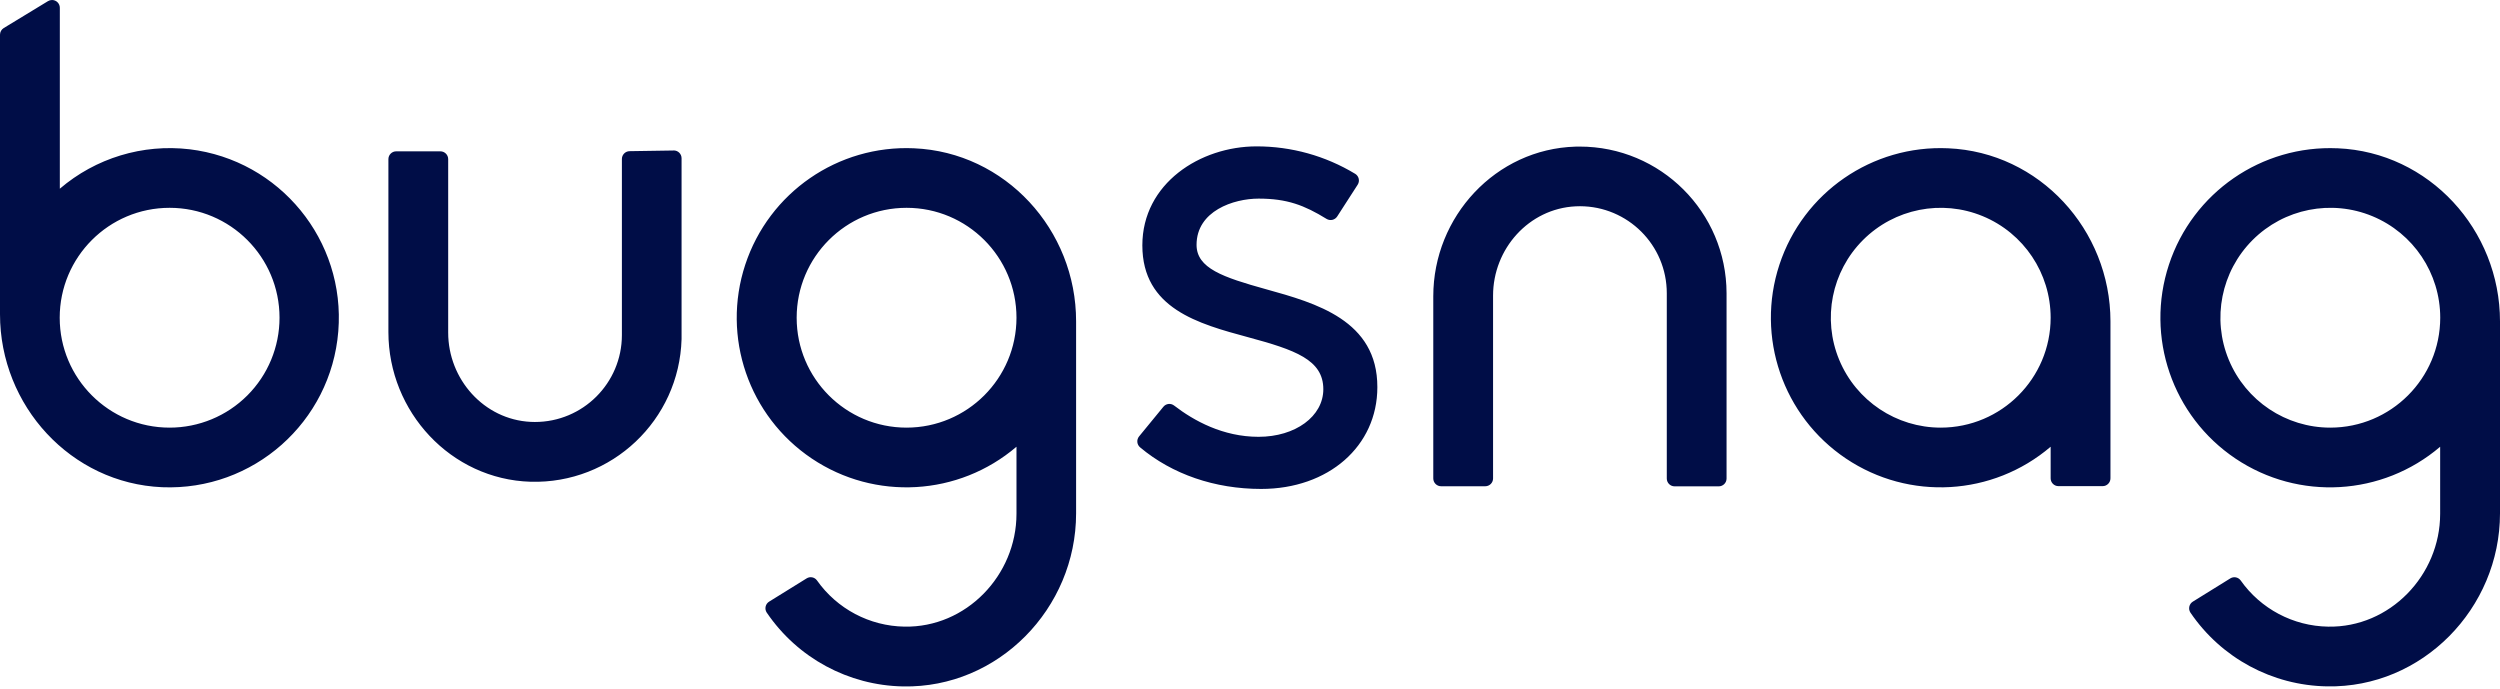
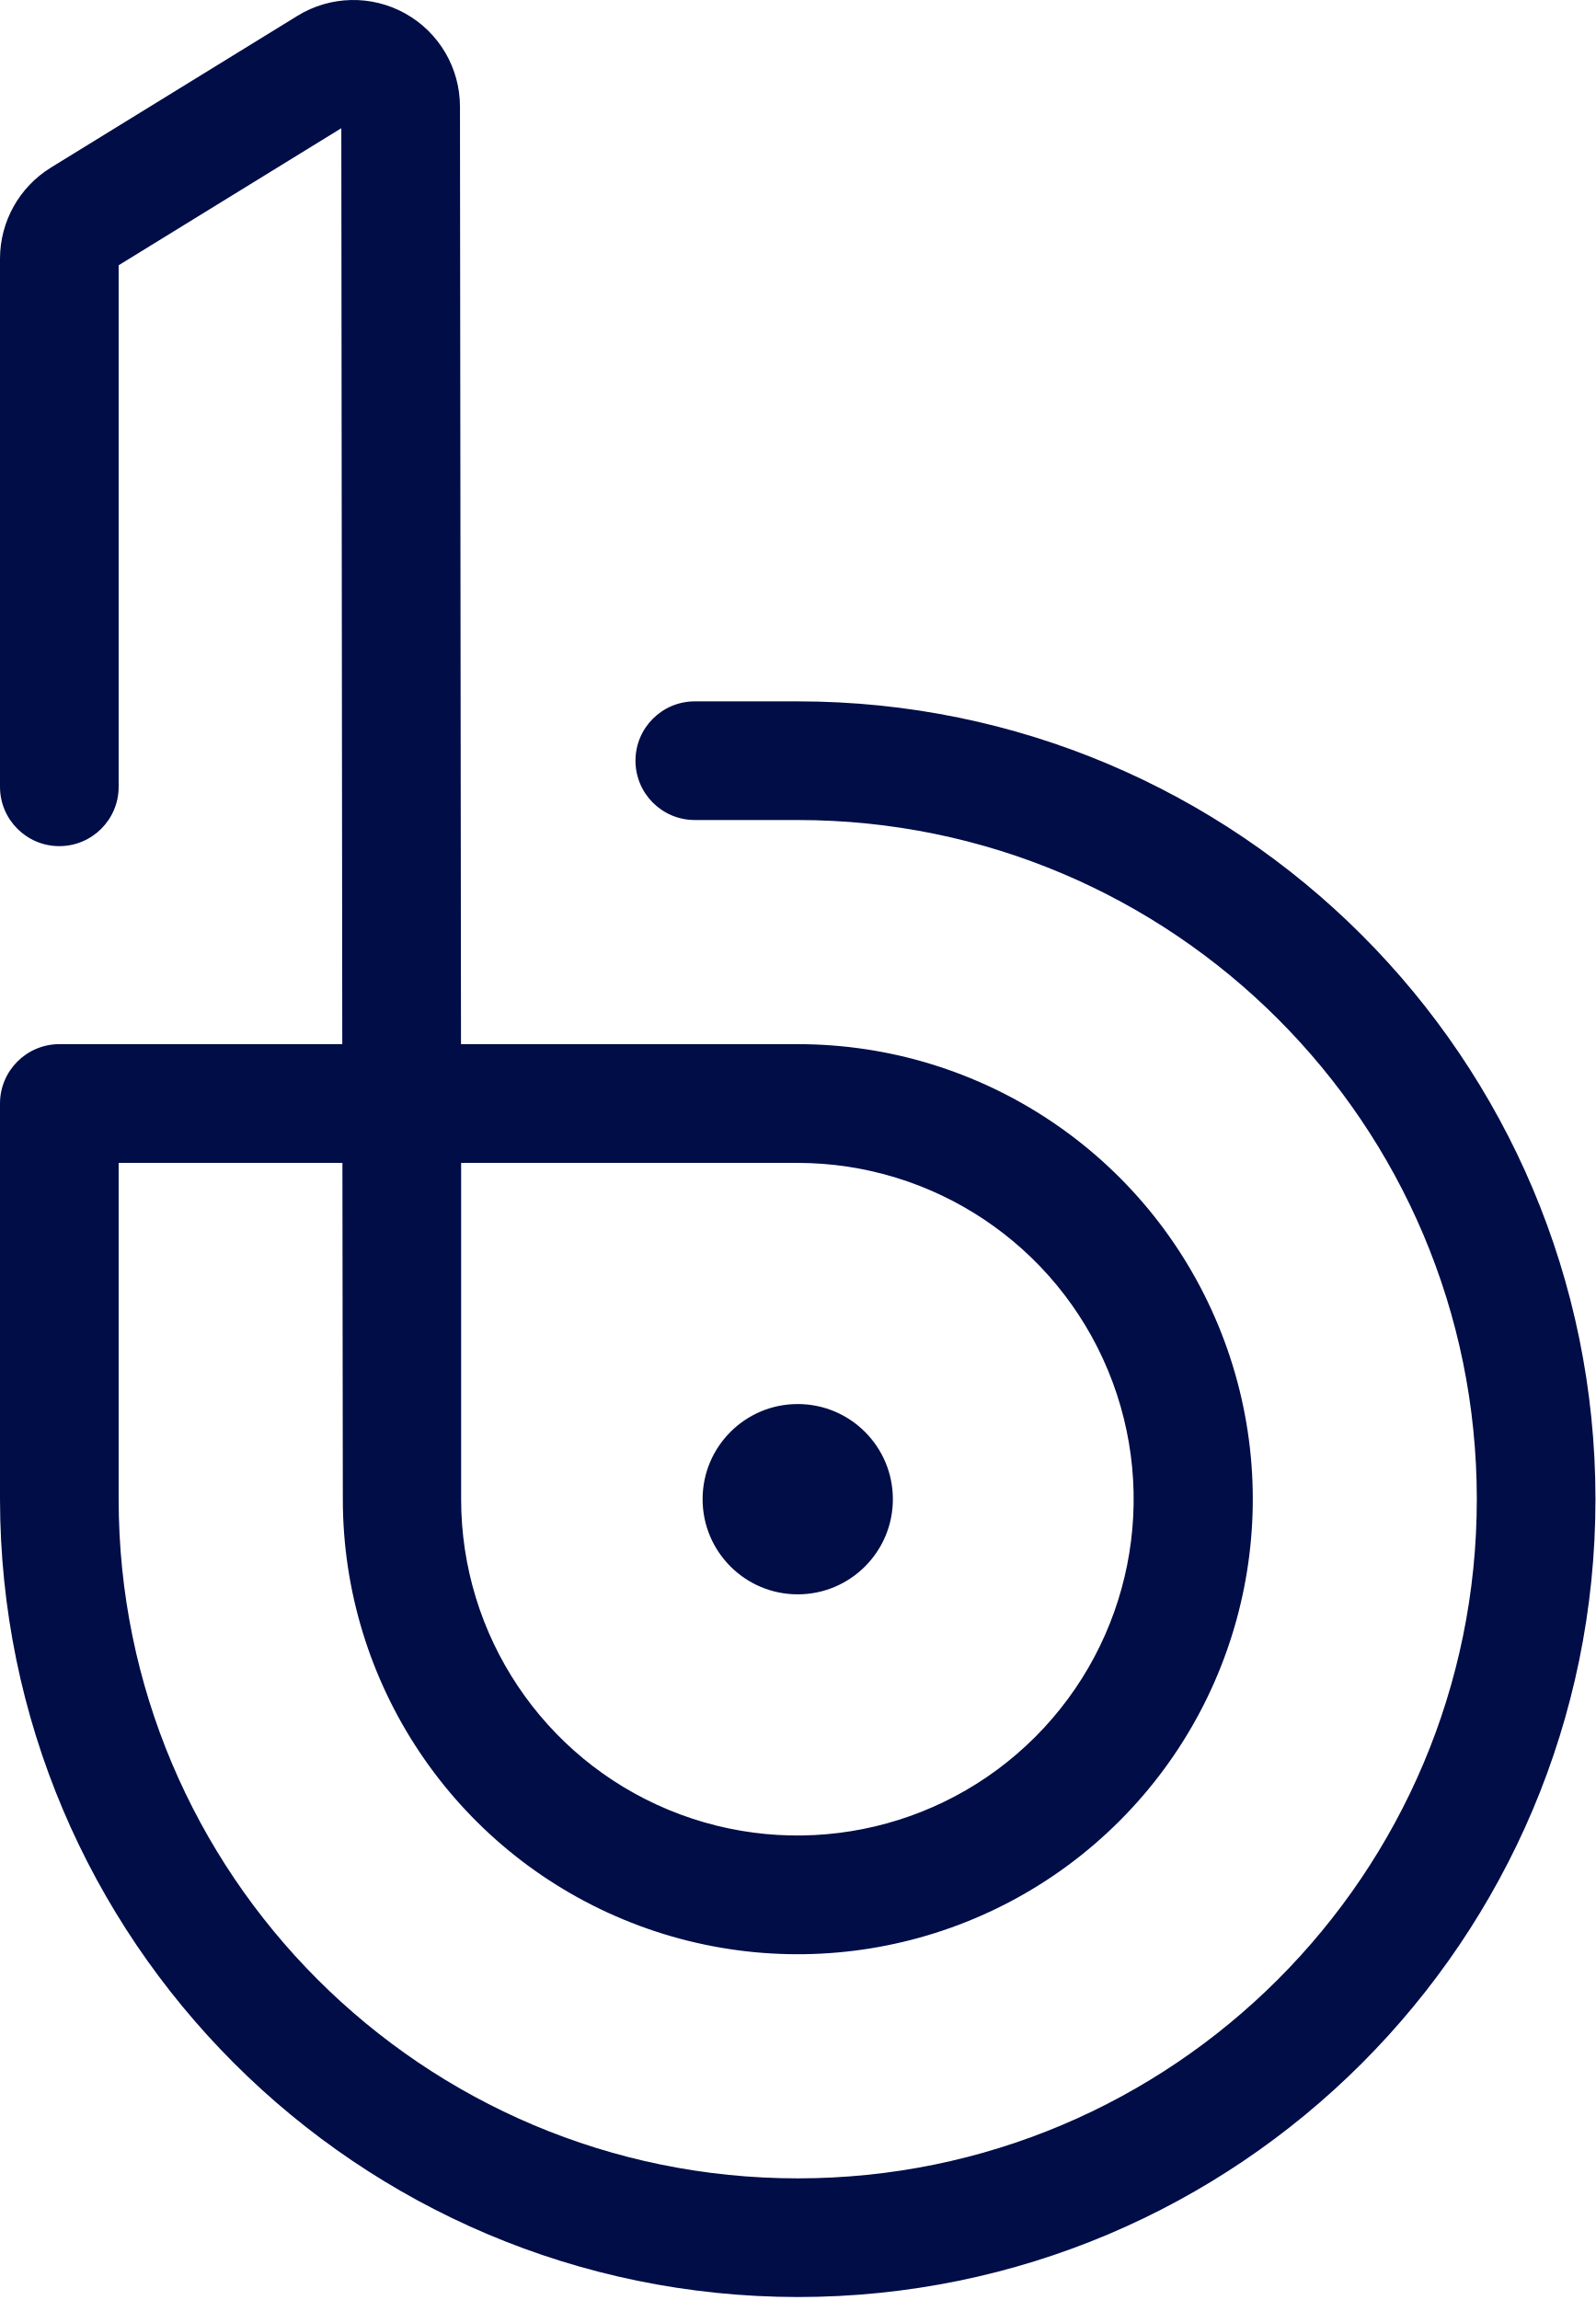
- <svg xmlns="http://www.w3.org/2000/svg" width="512px" height="141px" viewBox="0 0 512 141" version="1.1" preserveAspectRatio="xMidYMid">
+ <svg xmlns="http://www.w3.org/2000/svg" width="256px" height="369px" viewBox="0 0 256 369" version="1.1" preserveAspectRatio="xMidYMid">
  <g>
-     <path d="M322.656,30.03 C306.336,30.516 293.536,44.337 293.536,60.677 L293.536,97.984 C293.536,98.868 294.252,99.584 295.136,99.584 L304.179,99.584 C305.063,99.584 305.779,98.868 305.779,97.984 L305.779,60.543 C305.779,50.942 313.12,42.731 322.676,42.257 C332.497,41.774 340.851,49.342 341.335,59.163 C341.335,59.461 341.358,59.755 341.358,60.05 L341.358,98.003 C341.358,98.887 342.074,99.603 342.958,99.603 L351.998,99.603 C352.882,99.603 353.598,98.887 353.598,98.003 L353.598,60.059 C353.575,43.449 340.093,30.001 323.482,30.02 C323.21,30.017 322.928,30.02 322.656,30.03 Z M398.982,30.369 C383.421,29.668 369.295,39.411 364.424,54.207 C359.552,69.002 365.125,85.232 378.059,93.913 C390.993,102.594 408.124,101.604 419.972,91.491 L419.972,97.961 C419.972,98.845 420.688,99.562 421.572,99.562 L430.621,99.562 C431.505,99.562 432.222,98.845 432.222,97.961 L432.222,65.784 C432.202,47.064 417.68,31.169 398.982,30.369 Z M397.472,87.58 C388.367,87.584 380.157,82.103 376.669,73.693 C373.182,65.283 375.104,55.6 381.54,49.16 C387.975,42.72 397.657,40.791 406.069,44.272 C414.482,47.753 419.969,55.96 419.972,65.064 L419.972,65.064 C419.963,77.49 409.897,87.563 397.472,87.58 Z M478.754,30.372 C463.193,29.671 449.068,39.414 444.196,54.21 C439.324,69.006 444.898,85.235 457.831,93.916 C470.765,102.598 487.896,101.607 499.744,91.494 L499.744,105.229 C499.744,117.847 489.42,128.567 476.802,128.337 C469.658,128.225 462.997,124.705 458.882,118.865 C458.393,118.196 457.472,118.017 456.769,118.455 L449.089,123.217 C448.727,123.442 448.469,123.802 448.374,124.218 C448.278,124.634 448.352,125.07 448.58,125.431 C448.592,125.454 448.606,125.475 448.622,125.495 C454.938,134.767 465.367,140.389 476.584,140.568 C496.057,140.939 512,124.612 512,105.133 L512,65.82 C511.99,47.064 497.468,31.169 478.77,30.369 L478.754,30.372 Z M477.253,87.58 C468.149,87.582 459.94,82.098 456.455,73.687 C452.97,65.276 454.895,55.594 461.332,49.155 C467.77,42.717 477.452,40.791 485.863,44.274 C494.275,47.758 499.76,55.966 499.76,65.071 L499.76,65.071 C499.746,77.495 489.678,87.564 477.253,87.58 Z M187.177,30.369 C171.617,29.672 157.495,39.418 152.626,54.213 C147.757,69.009 153.332,85.236 166.266,93.916 C179.2,102.595 196.33,101.604 208.176,91.491 L208.176,105.226 C208.176,117.844 197.853,128.57 185.231,128.334 C178.088,128.221 171.428,124.701 167.311,118.861 C166.824,118.191 165.901,118.013 165.199,118.452 L157.519,123.213 C157.155,123.438 156.897,123.798 156.801,124.214 C156.705,124.63 156.779,125.067 157.007,125.428 C157.023,125.45 157.035,125.473 157.051,125.492 C163.353,134.757 173.762,140.384 184.966,140.58 C204.442,140.952 220.385,124.625 220.385,105.146 L220.385,65.82 C220.407,47.064 205.885,31.169 187.177,30.369 Z M185.667,87.58 C173.235,87.58 163.157,77.502 163.157,65.071 C163.157,52.639 173.235,42.561 185.667,42.561 C198.098,42.561 208.176,52.639 208.176,65.071 L208.176,65.071 C208.16,77.496 198.092,87.564 185.667,87.58 L185.667,87.58 Z M137.985,30.82 L128.935,30.961 C128.071,30.976 127.376,31.675 127.364,32.539 L127.364,68.633 C127.353,78.465 119.376,86.429 109.543,86.422 C109.255,86.422 108.97,86.422 108.682,86.4 C99.126,85.932 91.788,77.682 91.788,68.114 L91.788,32.593 C91.788,31.709 91.072,30.993 90.188,30.993 L81.145,30.993 C80.261,30.993 79.545,31.709 79.545,32.593 L79.545,68.012 C79.545,84.332 92.345,98.176 108.666,98.662 C125.272,99.132 139.115,86.051 139.585,69.445 C139.585,69.18 139.585,68.917 139.585,68.652 L139.585,32.411 C139.585,31.527 138.869,30.811 137.985,30.811 L137.985,30.82 Z M259.301,59.24 C250.437,56.776 245.054,54.939 245.054,50.139 C245.054,43.195 252.651,40.676 257.758,40.676 C263.583,40.676 267.109,42.017 271.692,44.837 C272.43,45.279 273.385,45.058 273.855,44.337 L278.053,37.825 C278.528,37.084 278.315,36.099 277.577,35.62 L277.529,35.592 C271.437,31.909 264.451,29.968 257.333,29.978 C245.812,29.978 233.953,37.563 233.953,50.251 C233.953,63.205 245.473,66.316 255.605,69.061 C265.205,71.653 271.016,73.663 271.016,79.711 C271.016,85.267 265.307,89.459 257.742,89.459 C250.459,89.459 244.5,86.169 240.462,83.059 C239.783,82.528 238.803,82.639 238.26,83.308 L233.274,89.388 C232.724,90.072 232.827,91.071 233.505,91.628 C240.059,97.126 248.789,100.134 258.286,100.134 C272.079,100.134 282.082,91.372 282.082,79.295 C282.114,65.58 269.448,62.06 259.291,59.237 L259.301,59.24 Z M38.814,30.571 C29.221,29.438 19.591,32.366 12.253,38.648 L12.253,1.6 C12.253,0.716 11.537,0 10.653,0 C10.364,0 10.081,0.08 9.834,0.23 L0.762,5.747 C0.288,6.039 0,6.555 0,7.111 L0,64.364 C0,83.1 14.522,98.982 33.22,99.782 C51.863,100.549 67.783,86.456 69.283,67.858 C70.782,49.26 57.326,32.797 38.801,30.567 L38.814,30.571 Z M34.737,87.58 C22.305,87.58 12.228,77.502 12.228,65.071 C12.228,52.639 22.305,42.561 34.737,42.561 C47.169,42.561 57.247,52.639 57.247,65.071 C57.247,71.041 54.876,76.767 50.655,80.988 C46.433,85.21 40.707,87.581 34.737,87.58 Z" fill="#000D47" />
+     <path d="M65.042,2.174 C70.455,5.199 73.807,10.915 73.804,17.115 L73.968,167.519 L128,167.519 C157.528,167.515 184.151,185.299 195.454,212.578 C206.757,239.857 200.514,271.259 179.636,292.14 C158.758,313.021 127.357,319.269 100.076,307.97 C72.795,296.671 55.008,270.051 55.008,240.523 L54.942,186.568 L19.038,186.568 L19.038,240.523 C19.038,300.701 67.822,349.485 128,349.485 C188.178,349.485 236.962,300.701 236.962,240.523 C236.962,180.344 188.178,131.56 128,131.56 L111.485,131.56 C106.227,131.56 101.966,127.299 101.966,122.042 C101.966,116.784 106.227,112.523 111.485,112.523 L128,112.523 C198.692,112.523 256,169.83 256,240.523 C256,311.215 198.692,368.523 128,368.523 C57.34,368.444 0.079,311.183 0,240.523 L0,177.049 C0,171.79 4.26,167.525 9.519,167.519 L54.92,167.519 L54.766,20.569 L19.038,42.557 L19.038,126.231 C19.038,131.488 14.776,135.75 9.519,135.75 C4.262,135.75 0,131.488 0,126.231 L0,41.471 C0.015,35.531 3.096,30.02 8.148,26.897 L47.726,2.541 C53.005,-0.711 59.63,-0.851 65.042,2.174 Z M127.945,186.568 L73.99,186.568 L73.99,240.512 C73.986,262.335 87.129,282.013 107.29,290.367 C127.451,298.722 150.66,294.108 166.093,278.678 C181.526,263.248 186.144,240.041 177.794,219.878 C169.443,199.715 149.769,186.568 127.945,186.568 Z M128,225.257 C136.431,225.257 143.265,232.092 143.265,240.523 C143.265,248.953 136.431,255.788 128,255.788 C119.569,255.788 112.735,248.953 112.735,240.523 C112.735,232.092 119.569,225.257 128,225.257 Z" fill="#000D47" />
  </g>
</svg>
